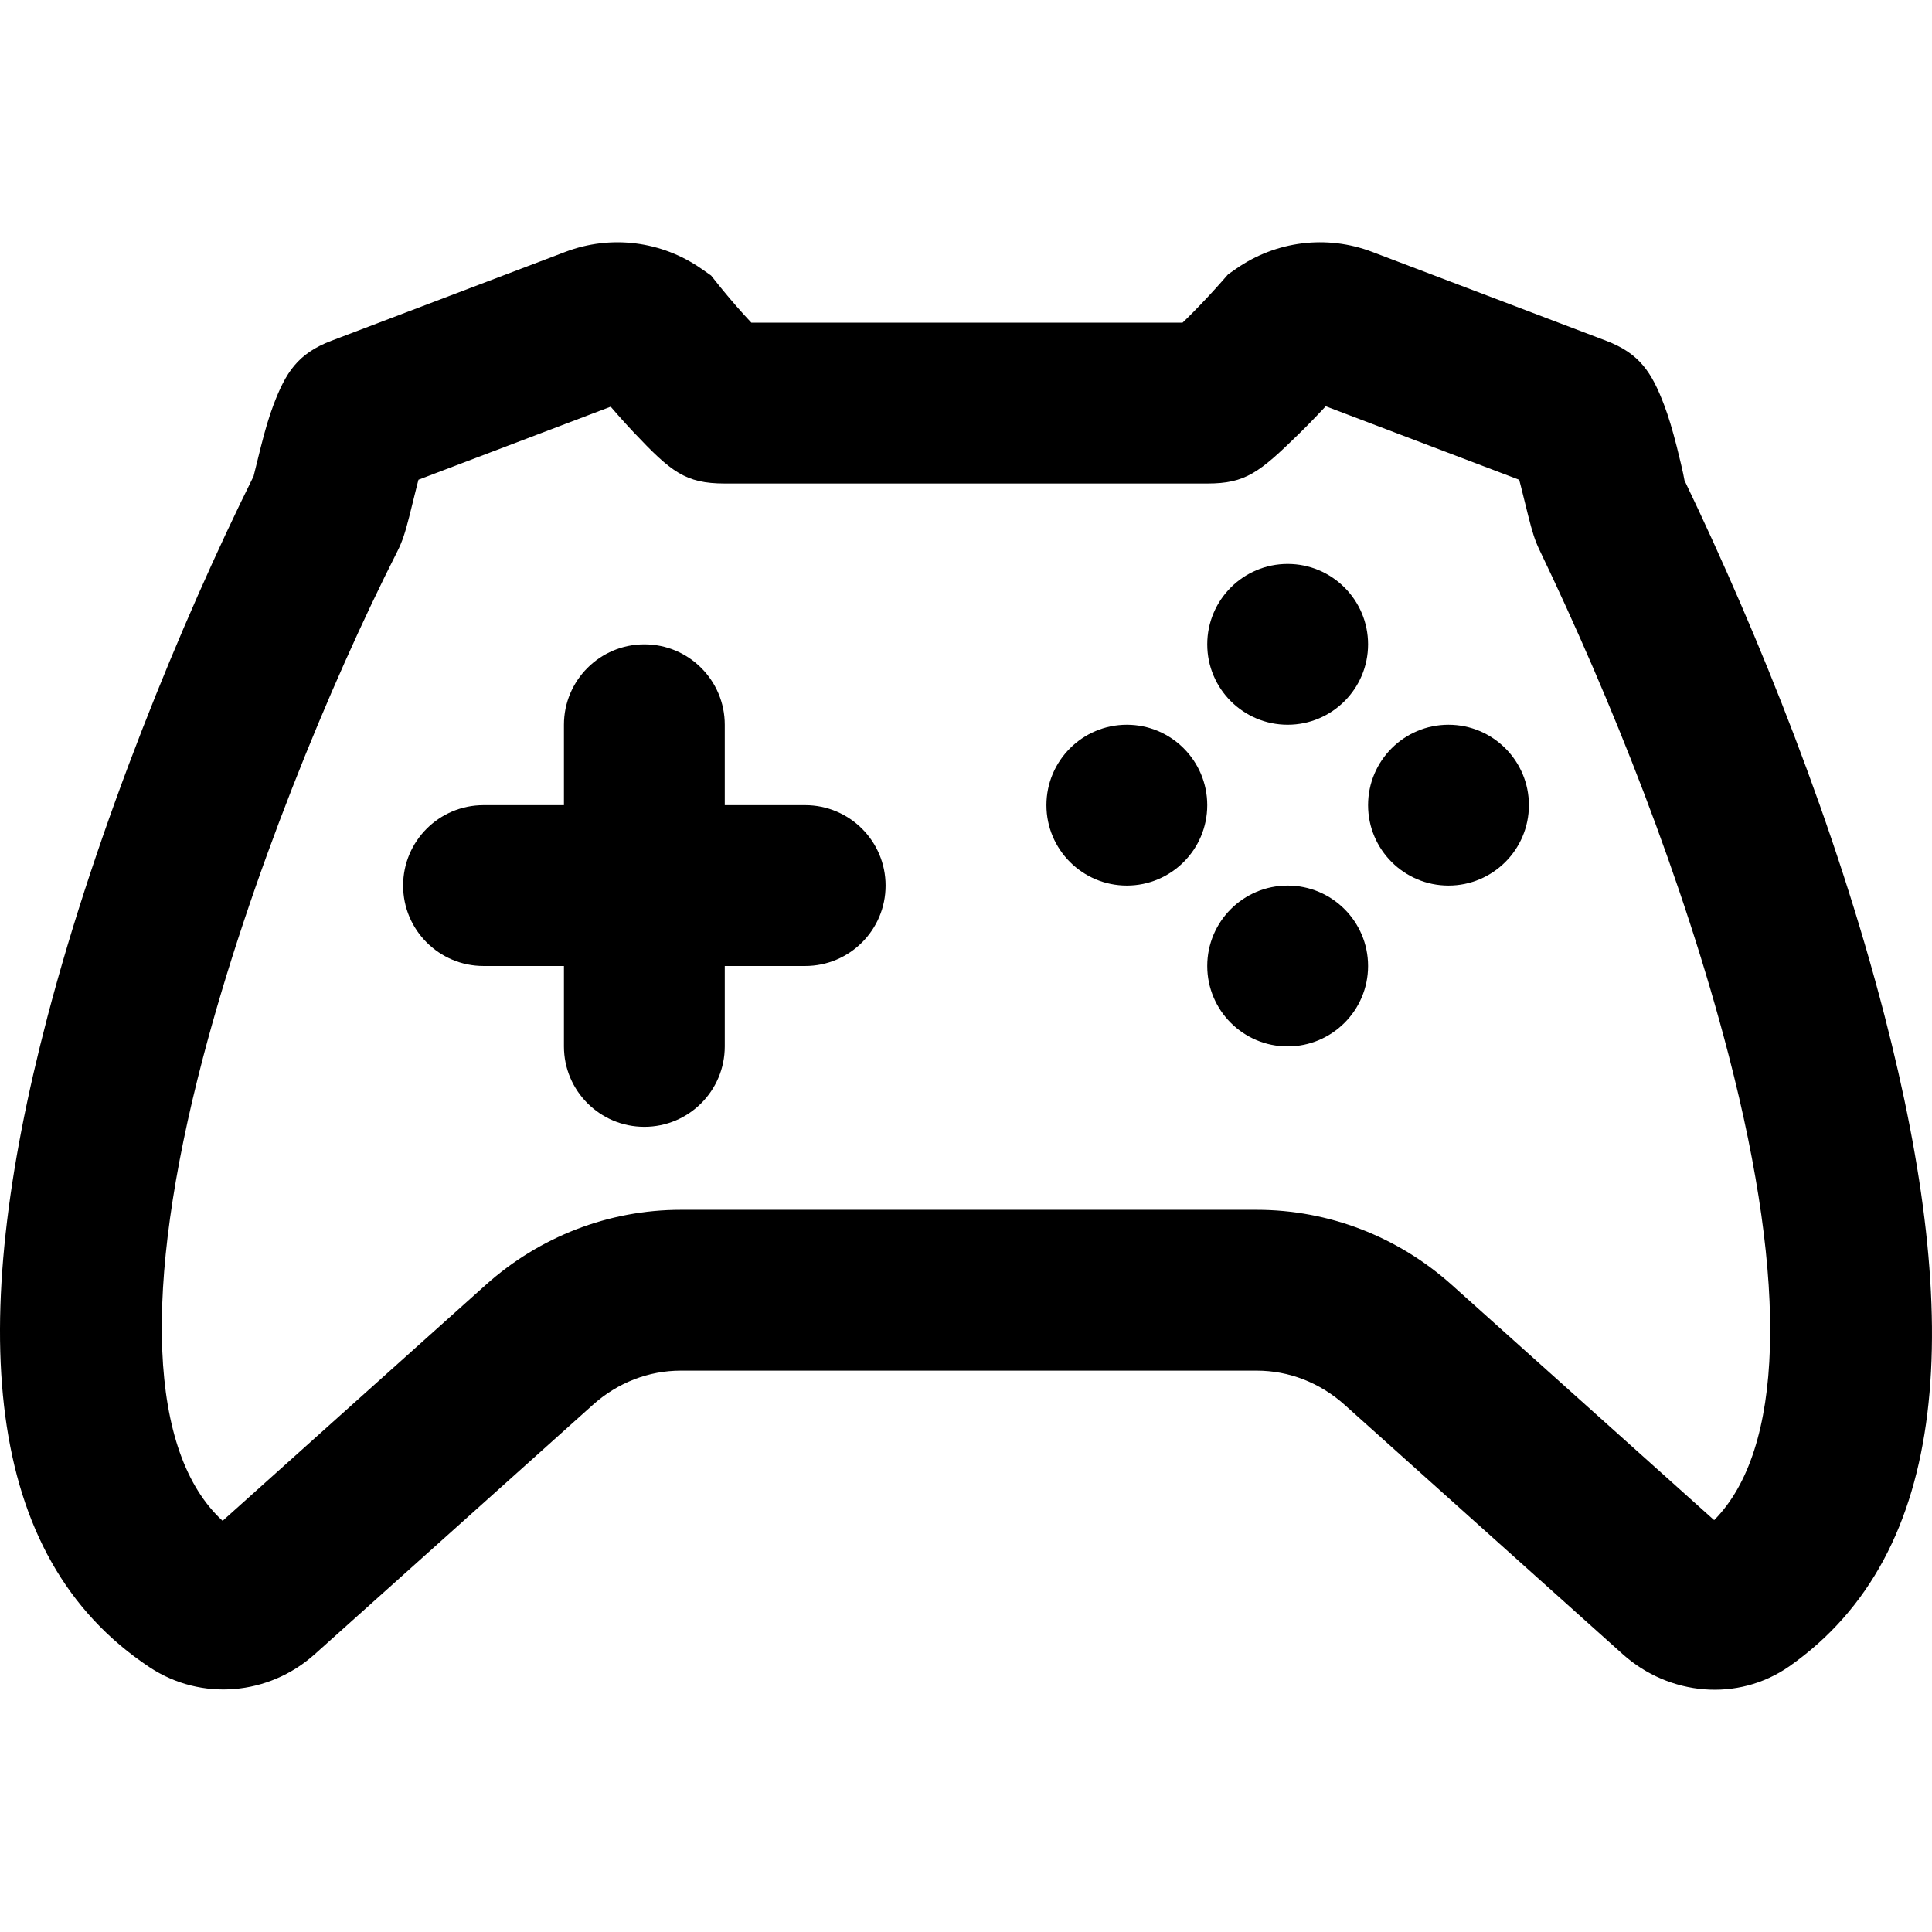
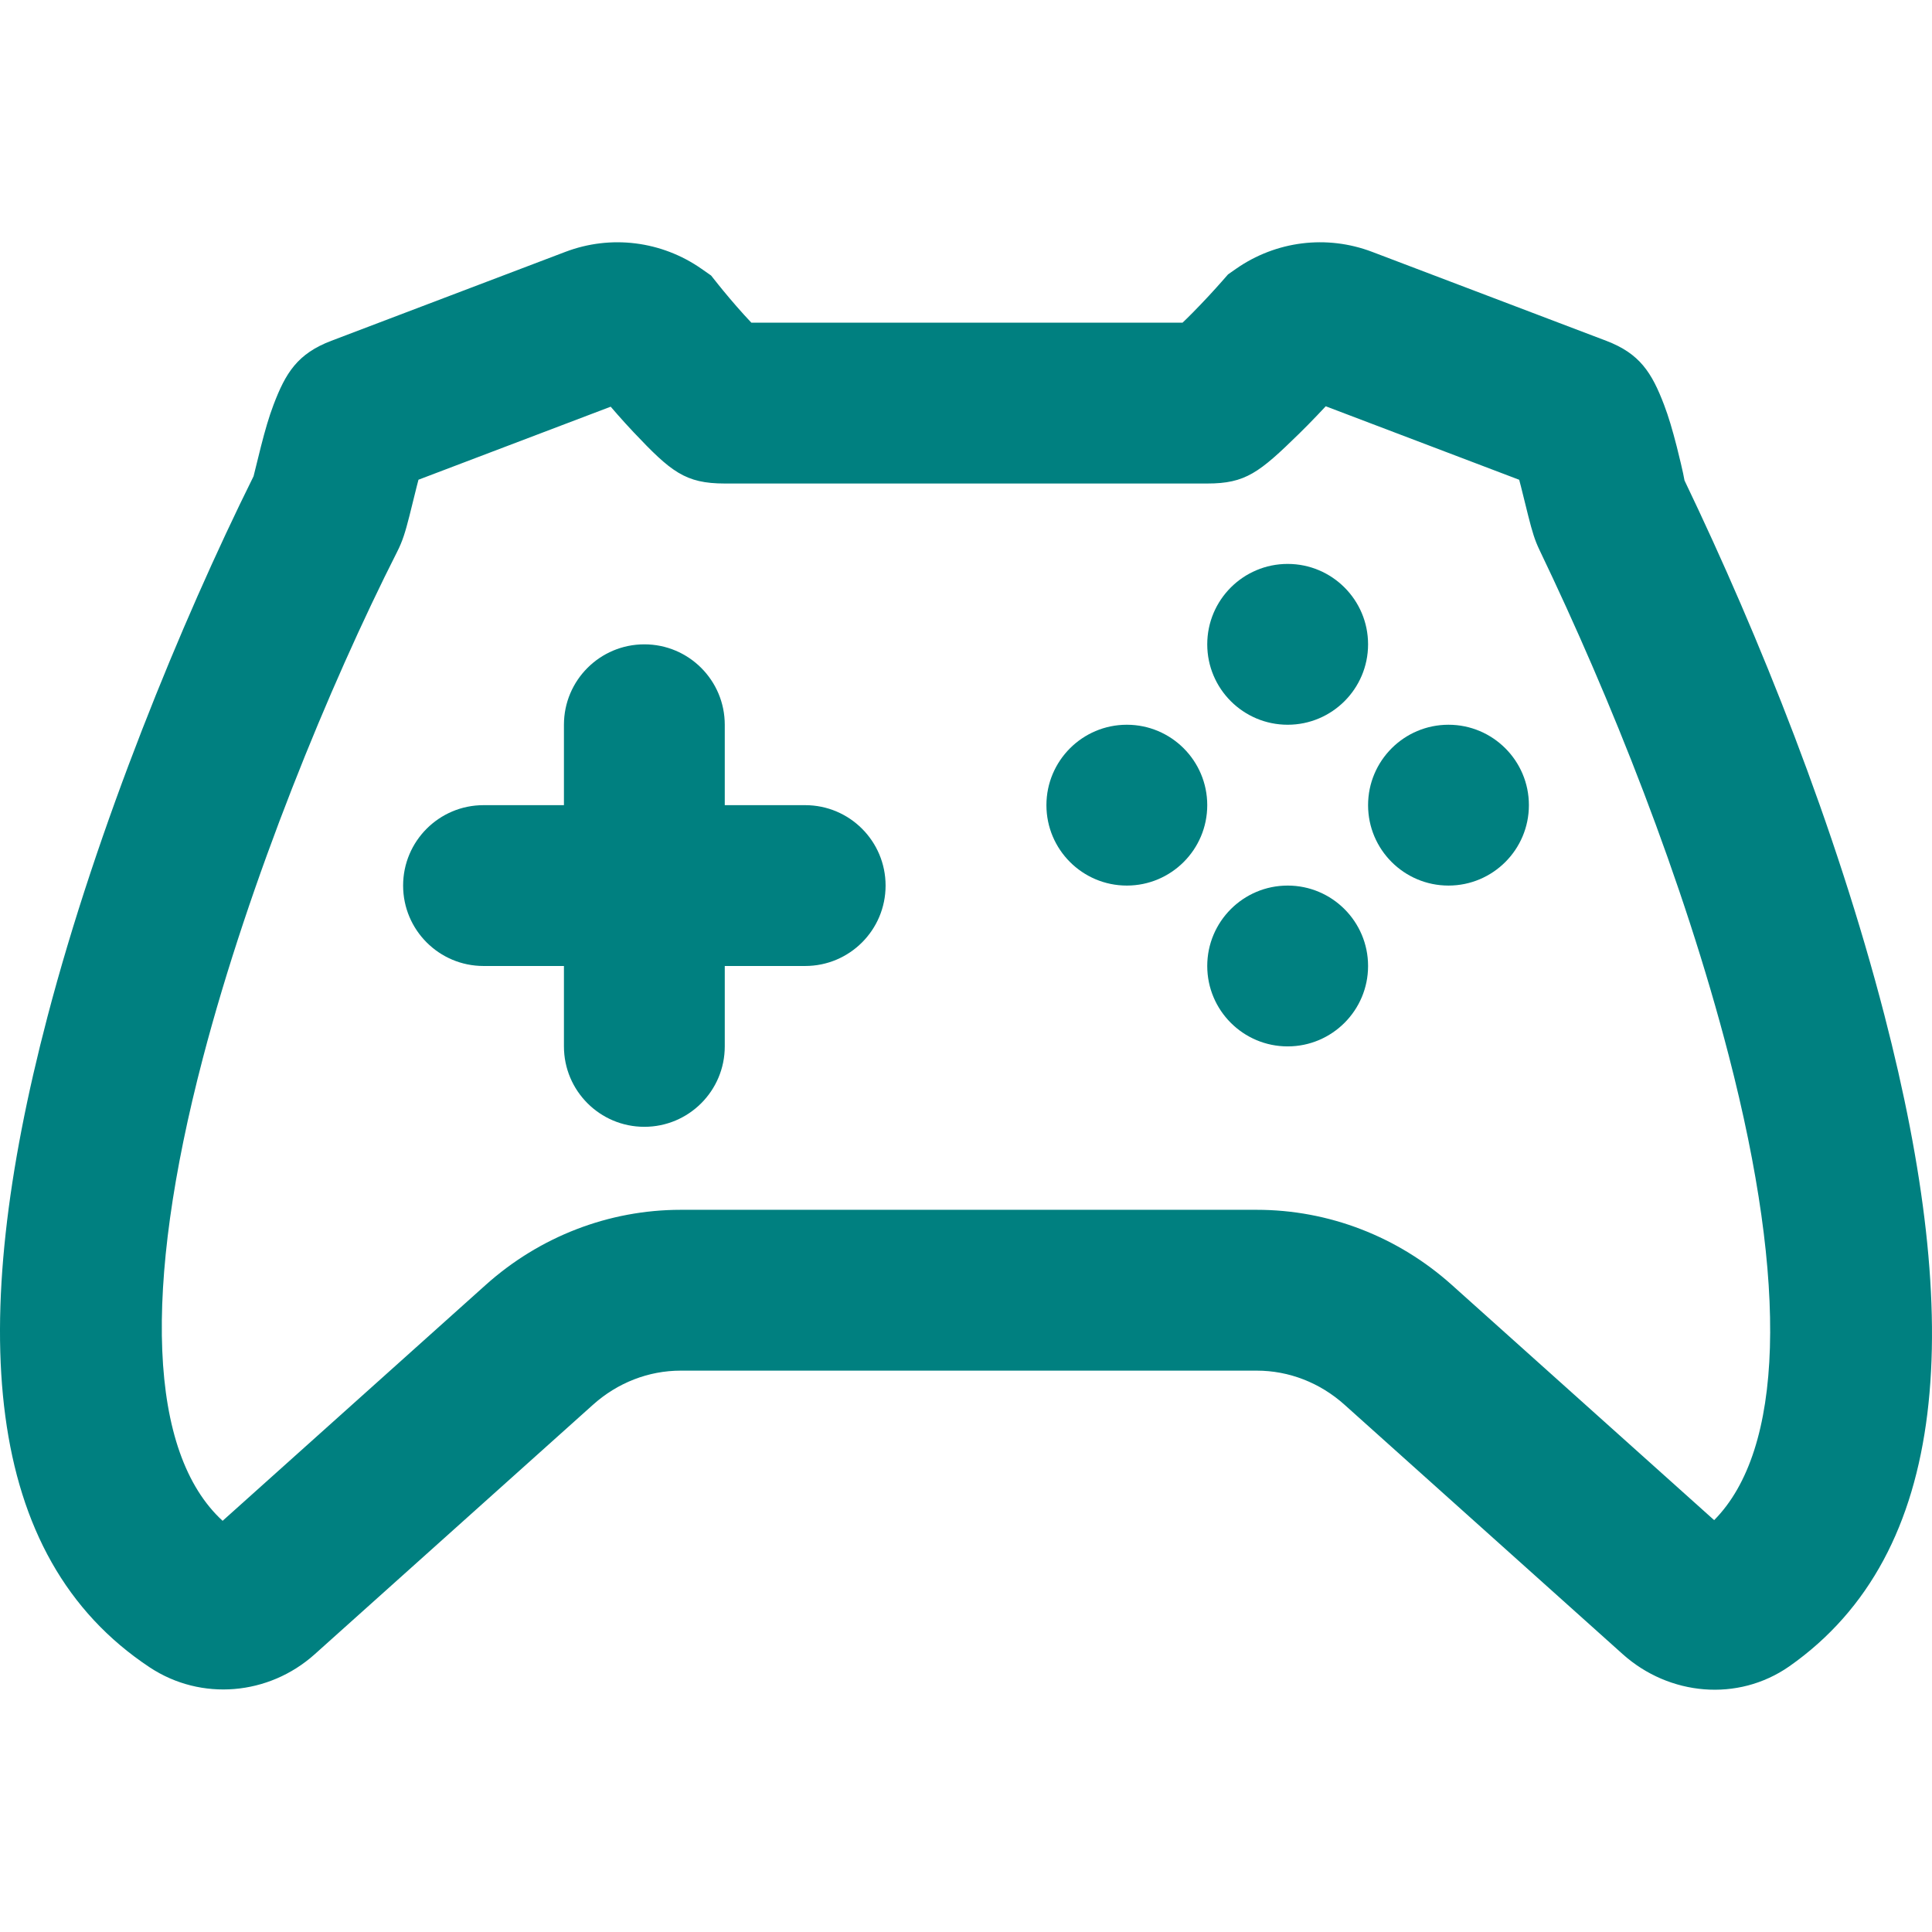
- <svg xmlns="http://www.w3.org/2000/svg" fill="#000000" height="800px" width="800px" version="1.1" id="Layer_1" viewBox="0 0 512.549 512.549" xml:space="preserve">
+ <svg xmlns="http://www.w3.org/2000/svg" fill="#008080" height="800px" width="800px" version="1.1" id="Layer_1" viewBox="0 0 512.549 512.549" xml:space="preserve">
  <g transform="translate(-1)">
    <g>
      <g>
        <path d="M214.609,213.605h-21.333v-21.333c0-11.782-9.551-21.333-21.333-21.333c-11.782,0-21.333,9.551-21.333,21.333v21.333     h-21.333c-11.782,0-21.333,9.551-21.333,21.333c0,11.782,9.551,21.333,21.333,21.333h21.333v21.333     c0,11.782,9.551,21.333,21.333,21.333c11.782,0,21.333-9.551,21.333-21.333v-21.333h21.333c11.782,0,21.333-9.551,21.333-21.333     C235.943,223.156,226.391,213.605,214.609,213.605z" />
        <path d="M500.924,269.309c-12.915-49.866-33.027-100.133-53.035-141.855c-0.273-1.775-1.598-7.188-2.052-8.96     c-1.151-4.496-2.174-7.968-3.373-11.107c-3.242-8.489-6.404-13.576-15.335-16.973l-62.11-23.598     c-12.051-4.584-25.525-2.901-36.12,4.506l-2.105,1.472l-1.696,1.93c-1.745,1.985-4.607,5.115-7.619,8.168     c-0.822,0.829-0.822,0.829-1.629,1.624c-0.394,0.386-0.773,0.751-1.132,1.091H200.334c-1.075-1.142-1.075-1.142-1.908-2.056     c-2.723-3.006-5.302-6.099-6.856-8.047l-1.925-2.413l-2.53-1.768c-10.596-7.408-24.07-9.09-36.128-4.503L88.895,90.411     c-8.969,3.412-12.121,8.51-15.348,17.028c-1.184,3.126-2.188,6.564-3.337,11.078c-0.4,1.572-1.694,6.865-1.941,7.831     c-19.259,38.796-41.47,92.992-54.698,143.469C-7.884,351.686-3.78,412.893,40.752,442.363c13.705,9.031,31.564,7.364,43.661-3.43     l73.894-66.253c6.541-5.872,14.782-9.057,23.284-9.057h152.832c8.502,0,16.743,3.185,23.274,9.048l73.866,66.228     c12.24,10.921,30.427,12.721,44.123,3.176C518.544,411.991,522.09,351.038,500.924,269.309z M455.757,403.285l-69.566-62.373     c-14.316-12.852-32.697-19.956-51.767-19.956H181.592c-19.07,0-37.45,7.104-51.777,19.965l-69.758,62.544     c-19.658-18.052-21.296-61.46-5.213-122.832c12.346-47.111,33.478-98.672,51.546-134.307c1.399-2.752,2.112-5.086,3.217-9.411     c0.319-1.249,1.62-6.572,1.952-7.876c0.16-0.629,0.314-1.22,0.461-1.772l50.992-19.374c1.186,1.381,2.463,2.836,3.793,4.303     c1.113,1.222,1.113,1.222,2.273,2.457c9.927,10.492,13.691,13.62,24.204,13.62h128c10.147,0,13.785-2.861,24.417-13.27     c1.094-1.079,1.094-1.079,2.155-2.148c1.719-1.742,3.365-3.468,4.858-5.073l51.321,19.499c0.151,0.56,0.308,1.159,0.471,1.797     c0.382,1.493,1.69,6.836,1.931,7.787c1.066,4.206,1.73,6.435,2.992,9.058c18.908,39.428,38.104,87.404,50.193,134.082     C475.42,341.016,474.252,384.613,455.757,403.285z" />
        <path d="M342.609,192.271c11.776,0,21.333-9.557,21.333-21.333s-9.557-21.333-21.333-21.333     c-11.776,0-21.333,9.557-21.333,21.333S330.833,192.271,342.609,192.271z" />
        <path d="M342.609,234.938c-11.776,0-21.333,9.557-21.333,21.333s9.557,21.333,21.333,21.333c11.776,0,21.333-9.557,21.333-21.333     S354.385,234.938,342.609,234.938z" />
        <path d="M299.943,192.271c-11.776,0-21.333,9.557-21.333,21.333s9.557,21.333,21.333,21.333s21.333-9.557,21.333-21.333     S311.719,192.271,299.943,192.271z" />
        <path d="M385.276,192.271c-11.776,0-21.333,9.557-21.333,21.333s9.557,21.333,21.333,21.333s21.333-9.557,21.333-21.333     S397.052,192.271,385.276,192.271z" />
      </g>
    </g>
  </g>
</svg>
